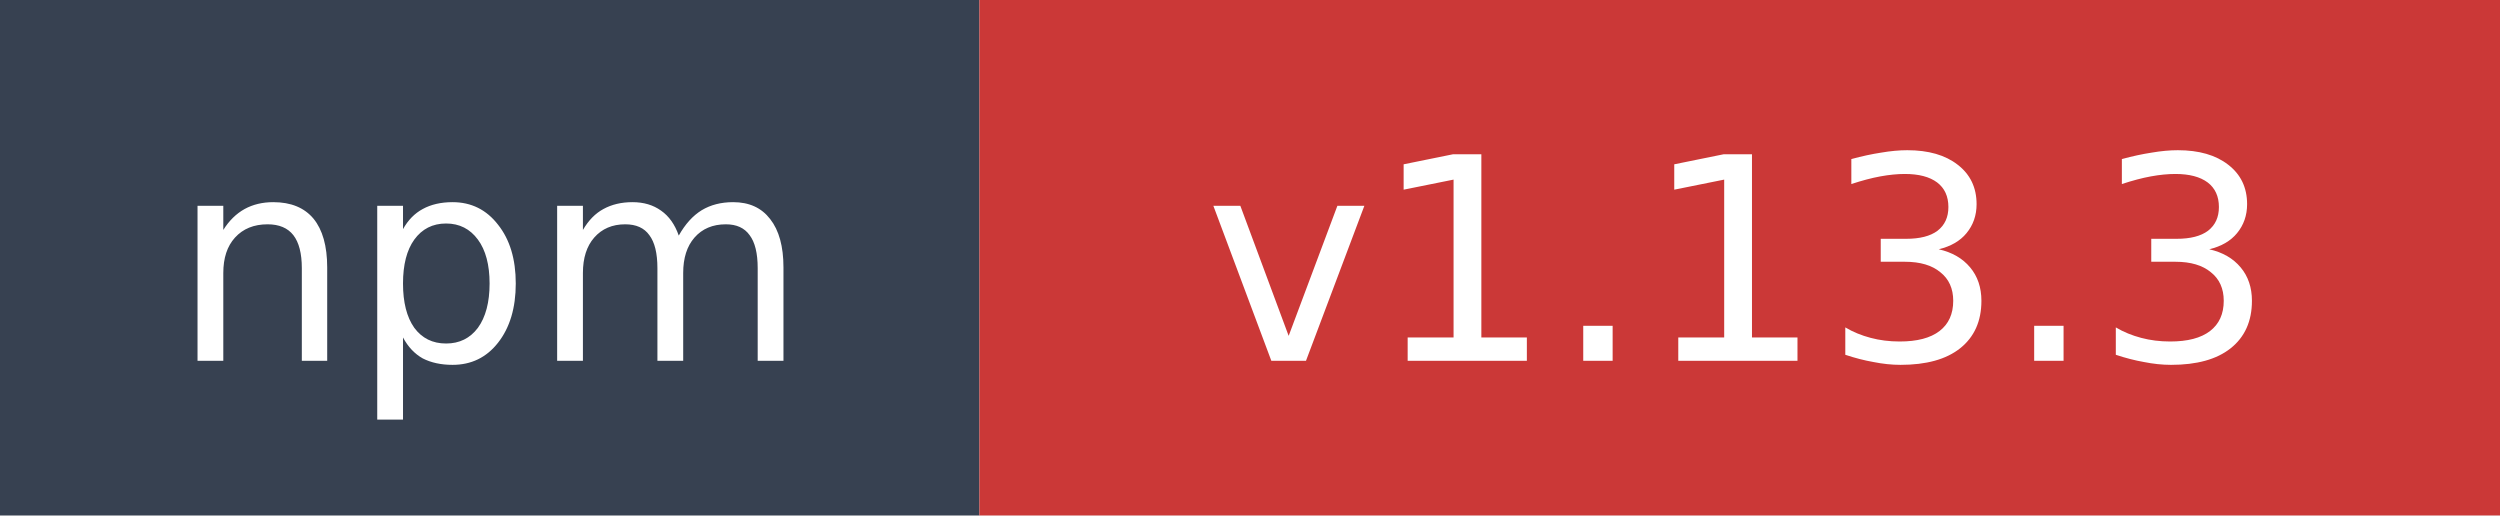
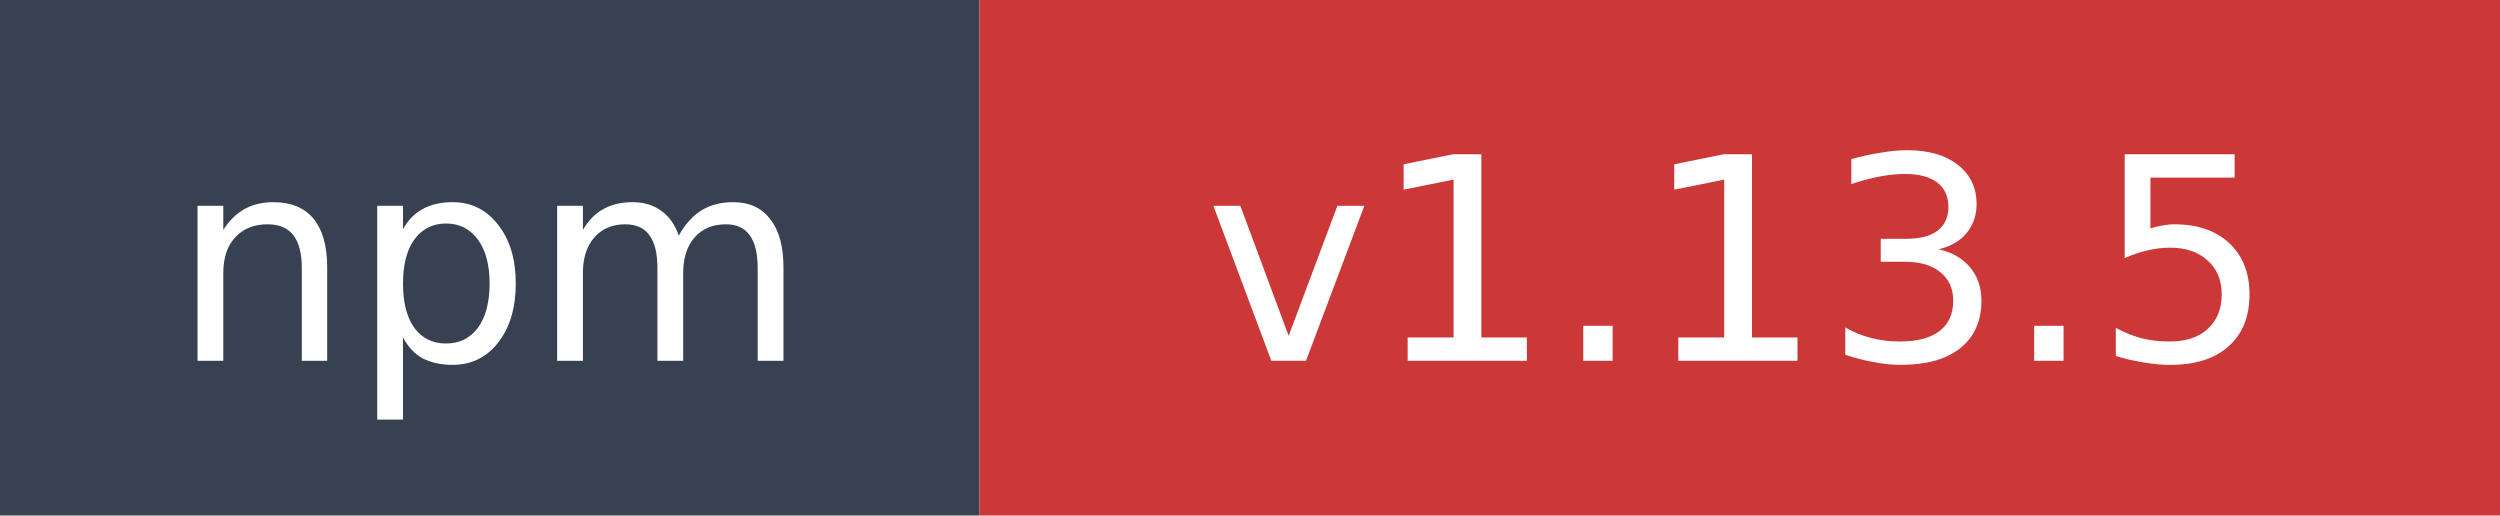
- <svg xmlns="http://www.w3.org/2000/svg" width="97" height="20" role="img" aria-label="npm: v1.13.3">
+ <svg xmlns="http://www.w3.org/2000/svg" width="97" height="20" role="img" aria-label="npm: v1.13.5">
  <rect width="38" height="20" fill="#374151" />
  <rect x="38" width="59" height="20" fill="#cb3837" />
  <text x="19" y="14" fill="#ffffff" font-family="Verdana,Geneva,DejaVu Sans,sans-serif" font-size="11" text-anchor="middle">npm</text>
-   <text x="67.5" y="14" fill="#ffffff" font-family="Verdana,Geneva,DejaVu Sans,sans-serif" font-size="11" text-anchor="middle">v1.13.3</text>
+   <text x="67.5" y="14" fill="#ffffff" font-family="Verdana,Geneva,DejaVu Sans,sans-serif" font-size="11" text-anchor="middle">v1.13.5</text>
</svg>
